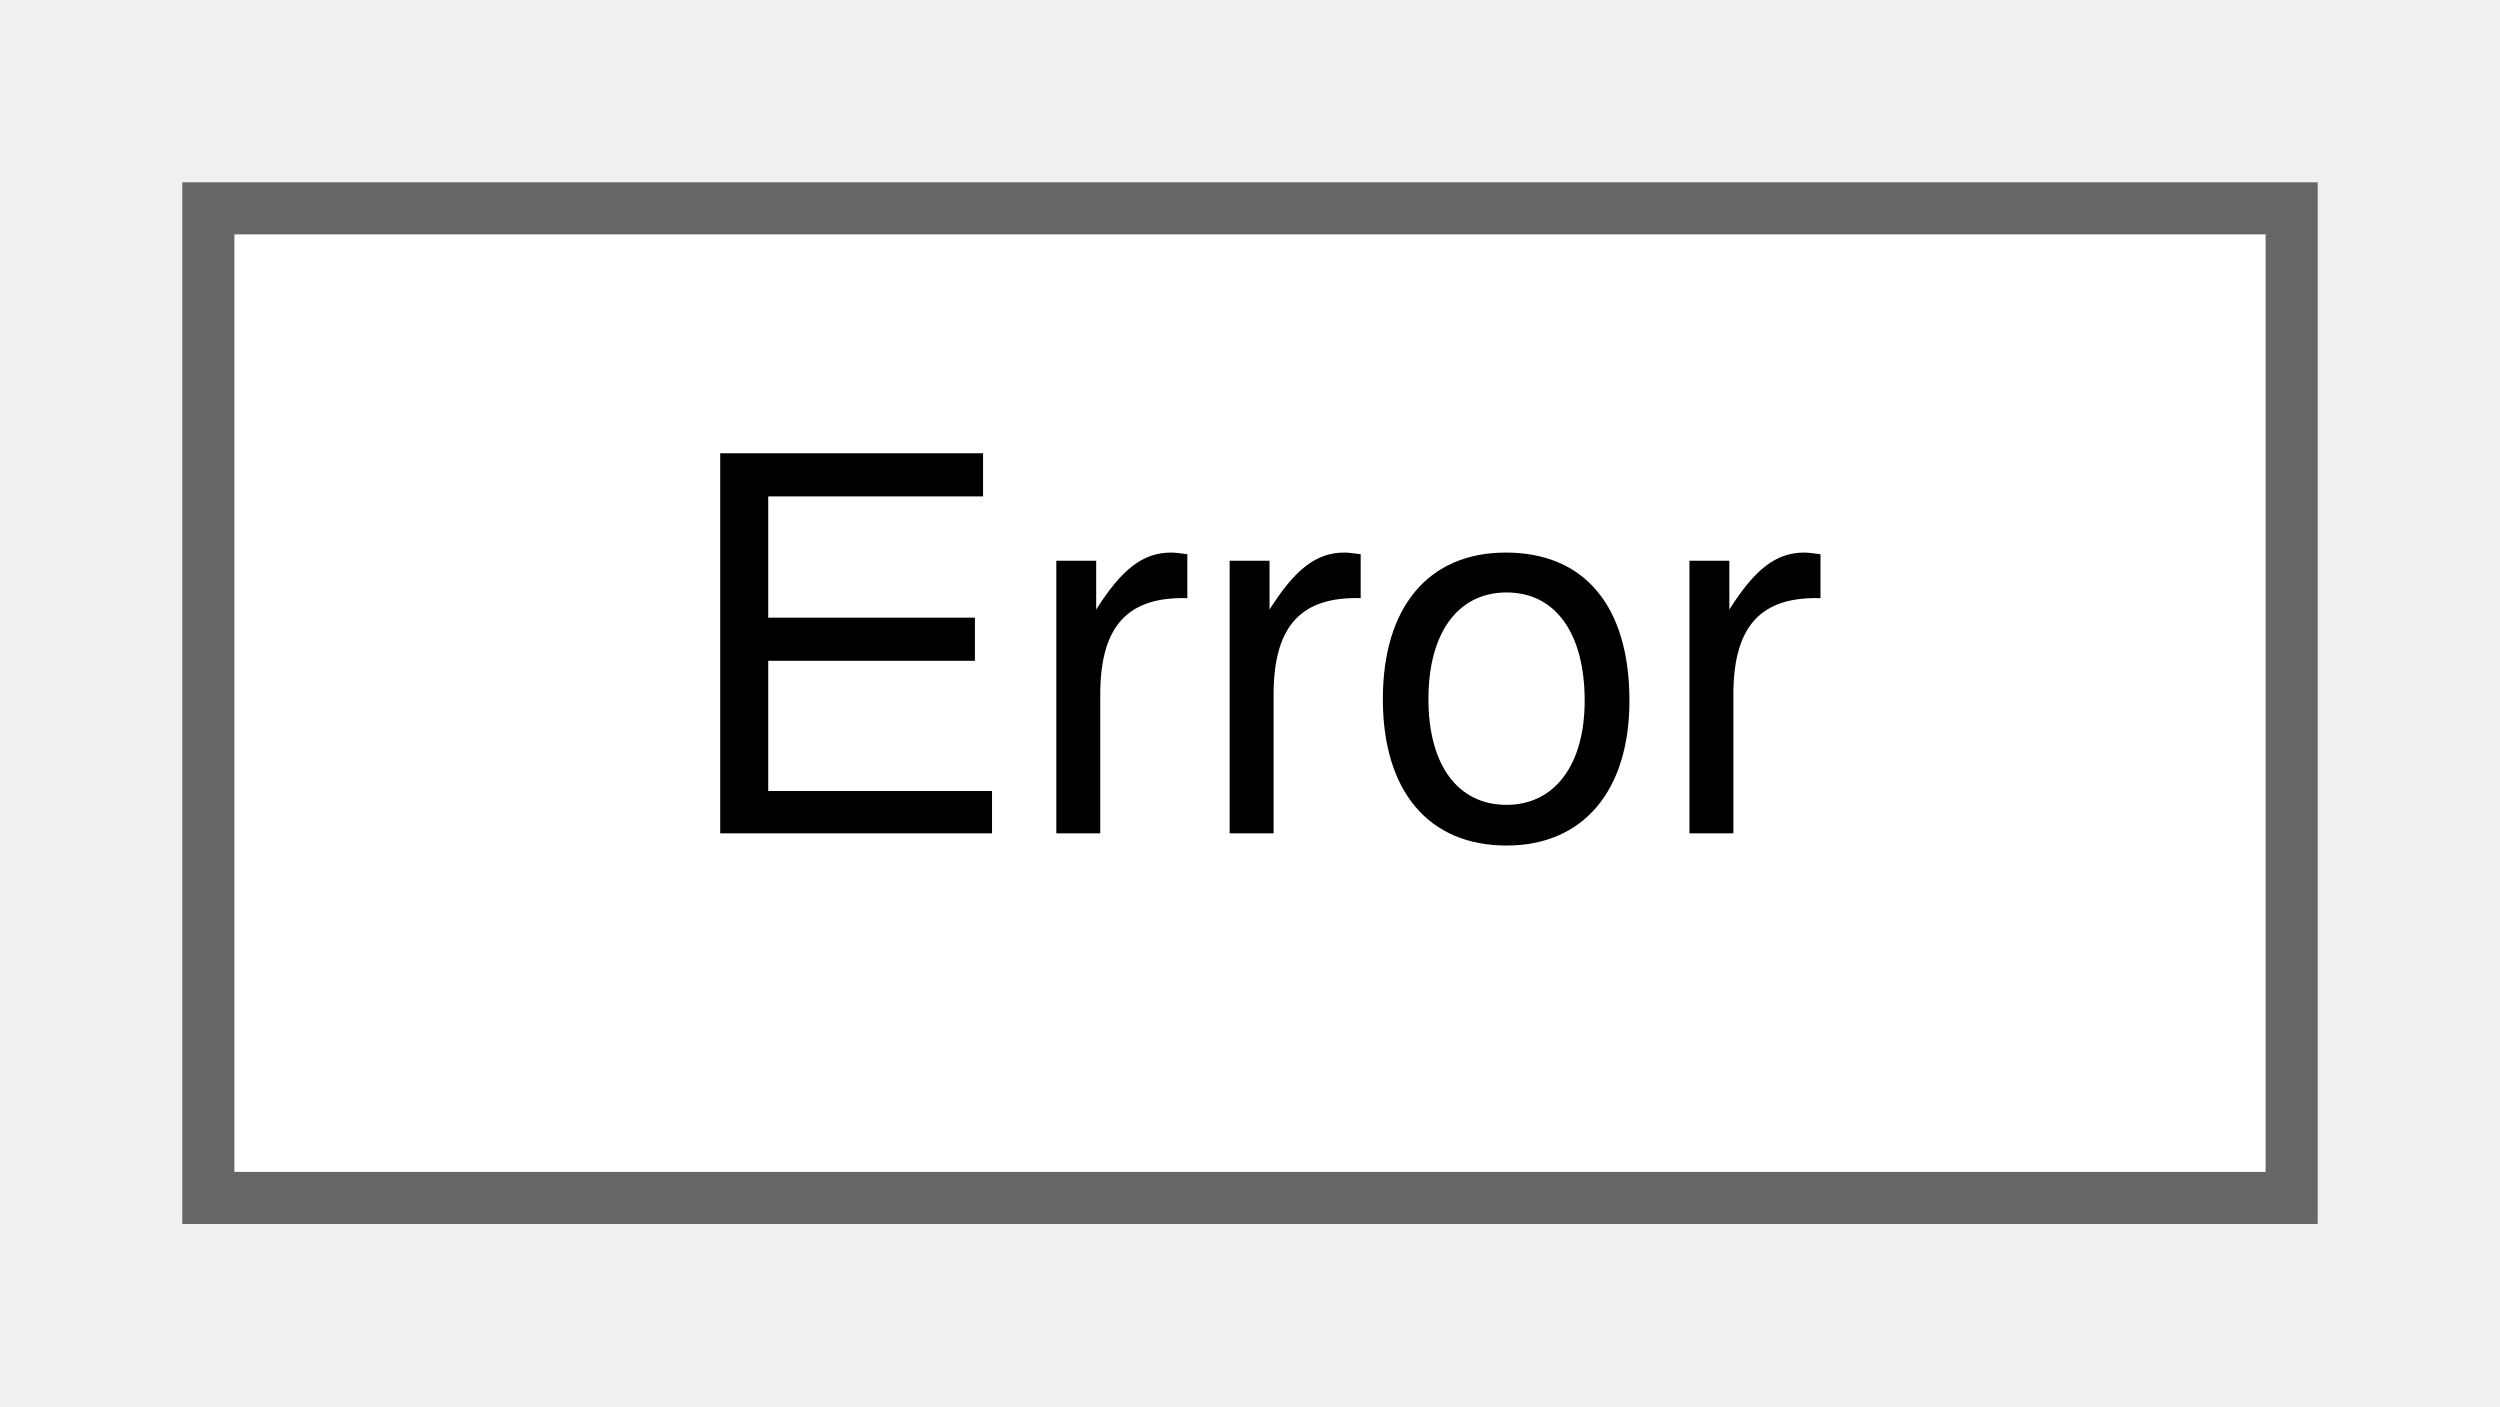
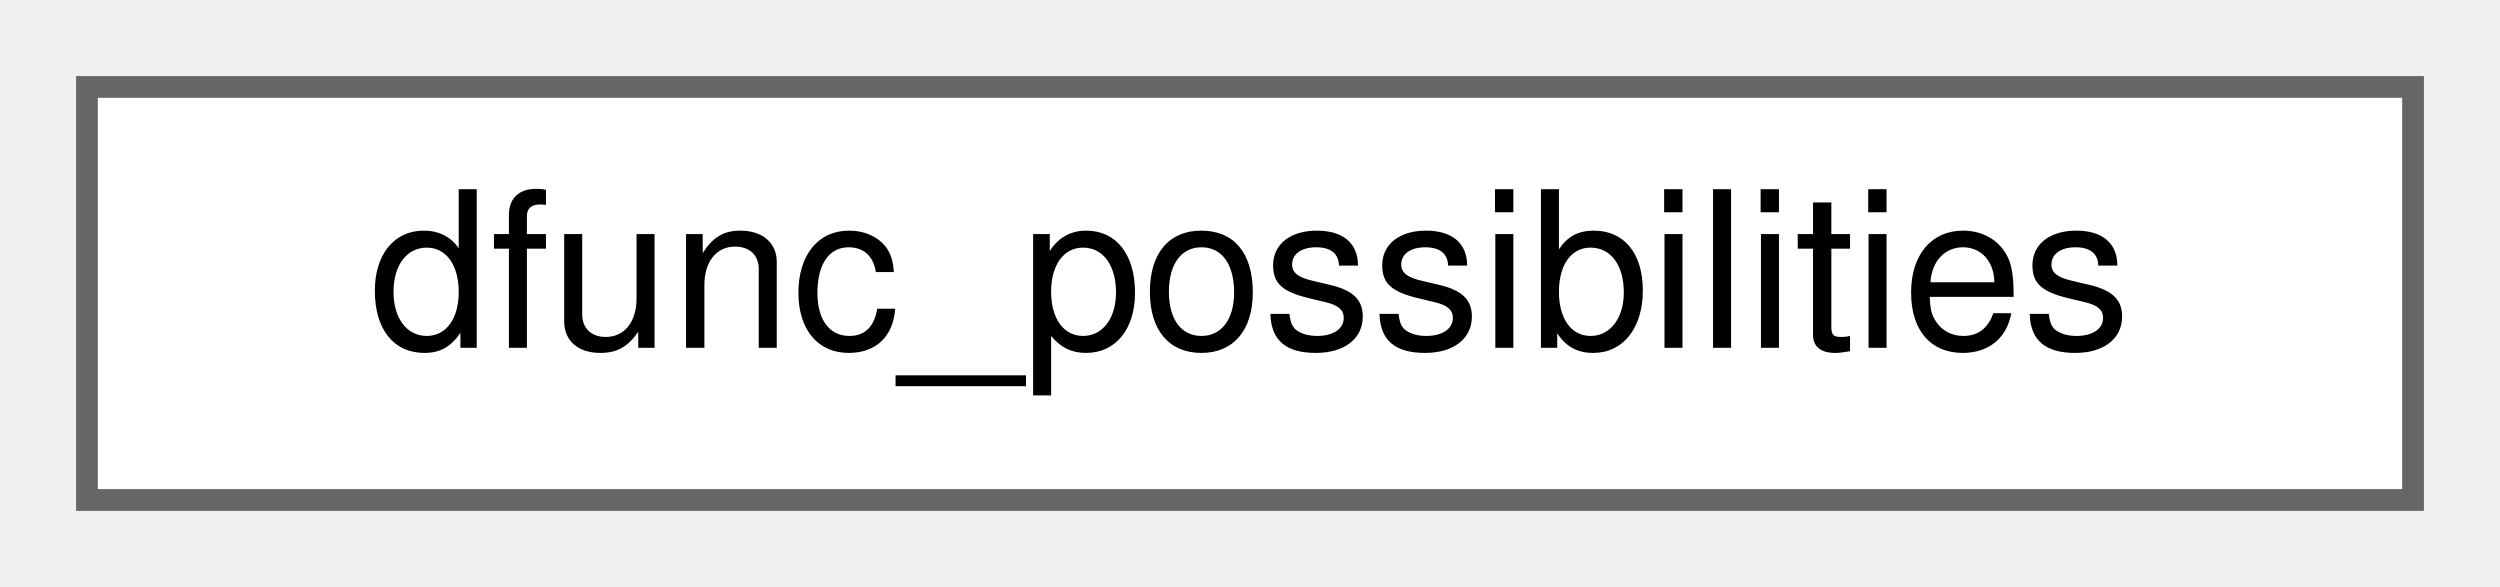
- <svg xmlns="http://www.w3.org/2000/svg" xmlns:xlink="http://www.w3.org/1999/xlink" width="48pt" height="27pt" viewBox="0.00 0.00 48.00 27.00">
+ <svg xmlns="http://www.w3.org/2000/svg" xmlns:xlink="http://www.w3.org/1999/xlink" width="115pt" height="27pt" viewBox="0.00 0.00 115.00 27.00">
  <g id="graph0" class="graph" transform="scale(1 1) rotate(0) translate(4 23)">
    <g id="Node000000" class="node">
      <g id="a_Node000000">
-         <a xlink:href="structError.html" target="_top" xlink:title=" ">
-           <polygon fill="white" stroke="#666666" points="40,-19 0,-19 0,0 40,0 40,-19" />
-           <text text-anchor="middle" x="20" y="-7" font-family="Helvetica,sans-Serif" font-size="10.00">Error</text>
+         <a xlink:href="structdfunc__possibilities.html" target="_top" xlink:title=" ">
+           <polygon fill="white" stroke="#666666" points="107,-19 0,-19 0,0 107,0 107,-19" />
+           <text text-anchor="middle" x="53.5" y="-7" font-family="Helvetica,sans-Serif" font-size="10.00">dfunc_possibilities</text>
        </a>
      </g>
    </g>
  </g>
</svg>
